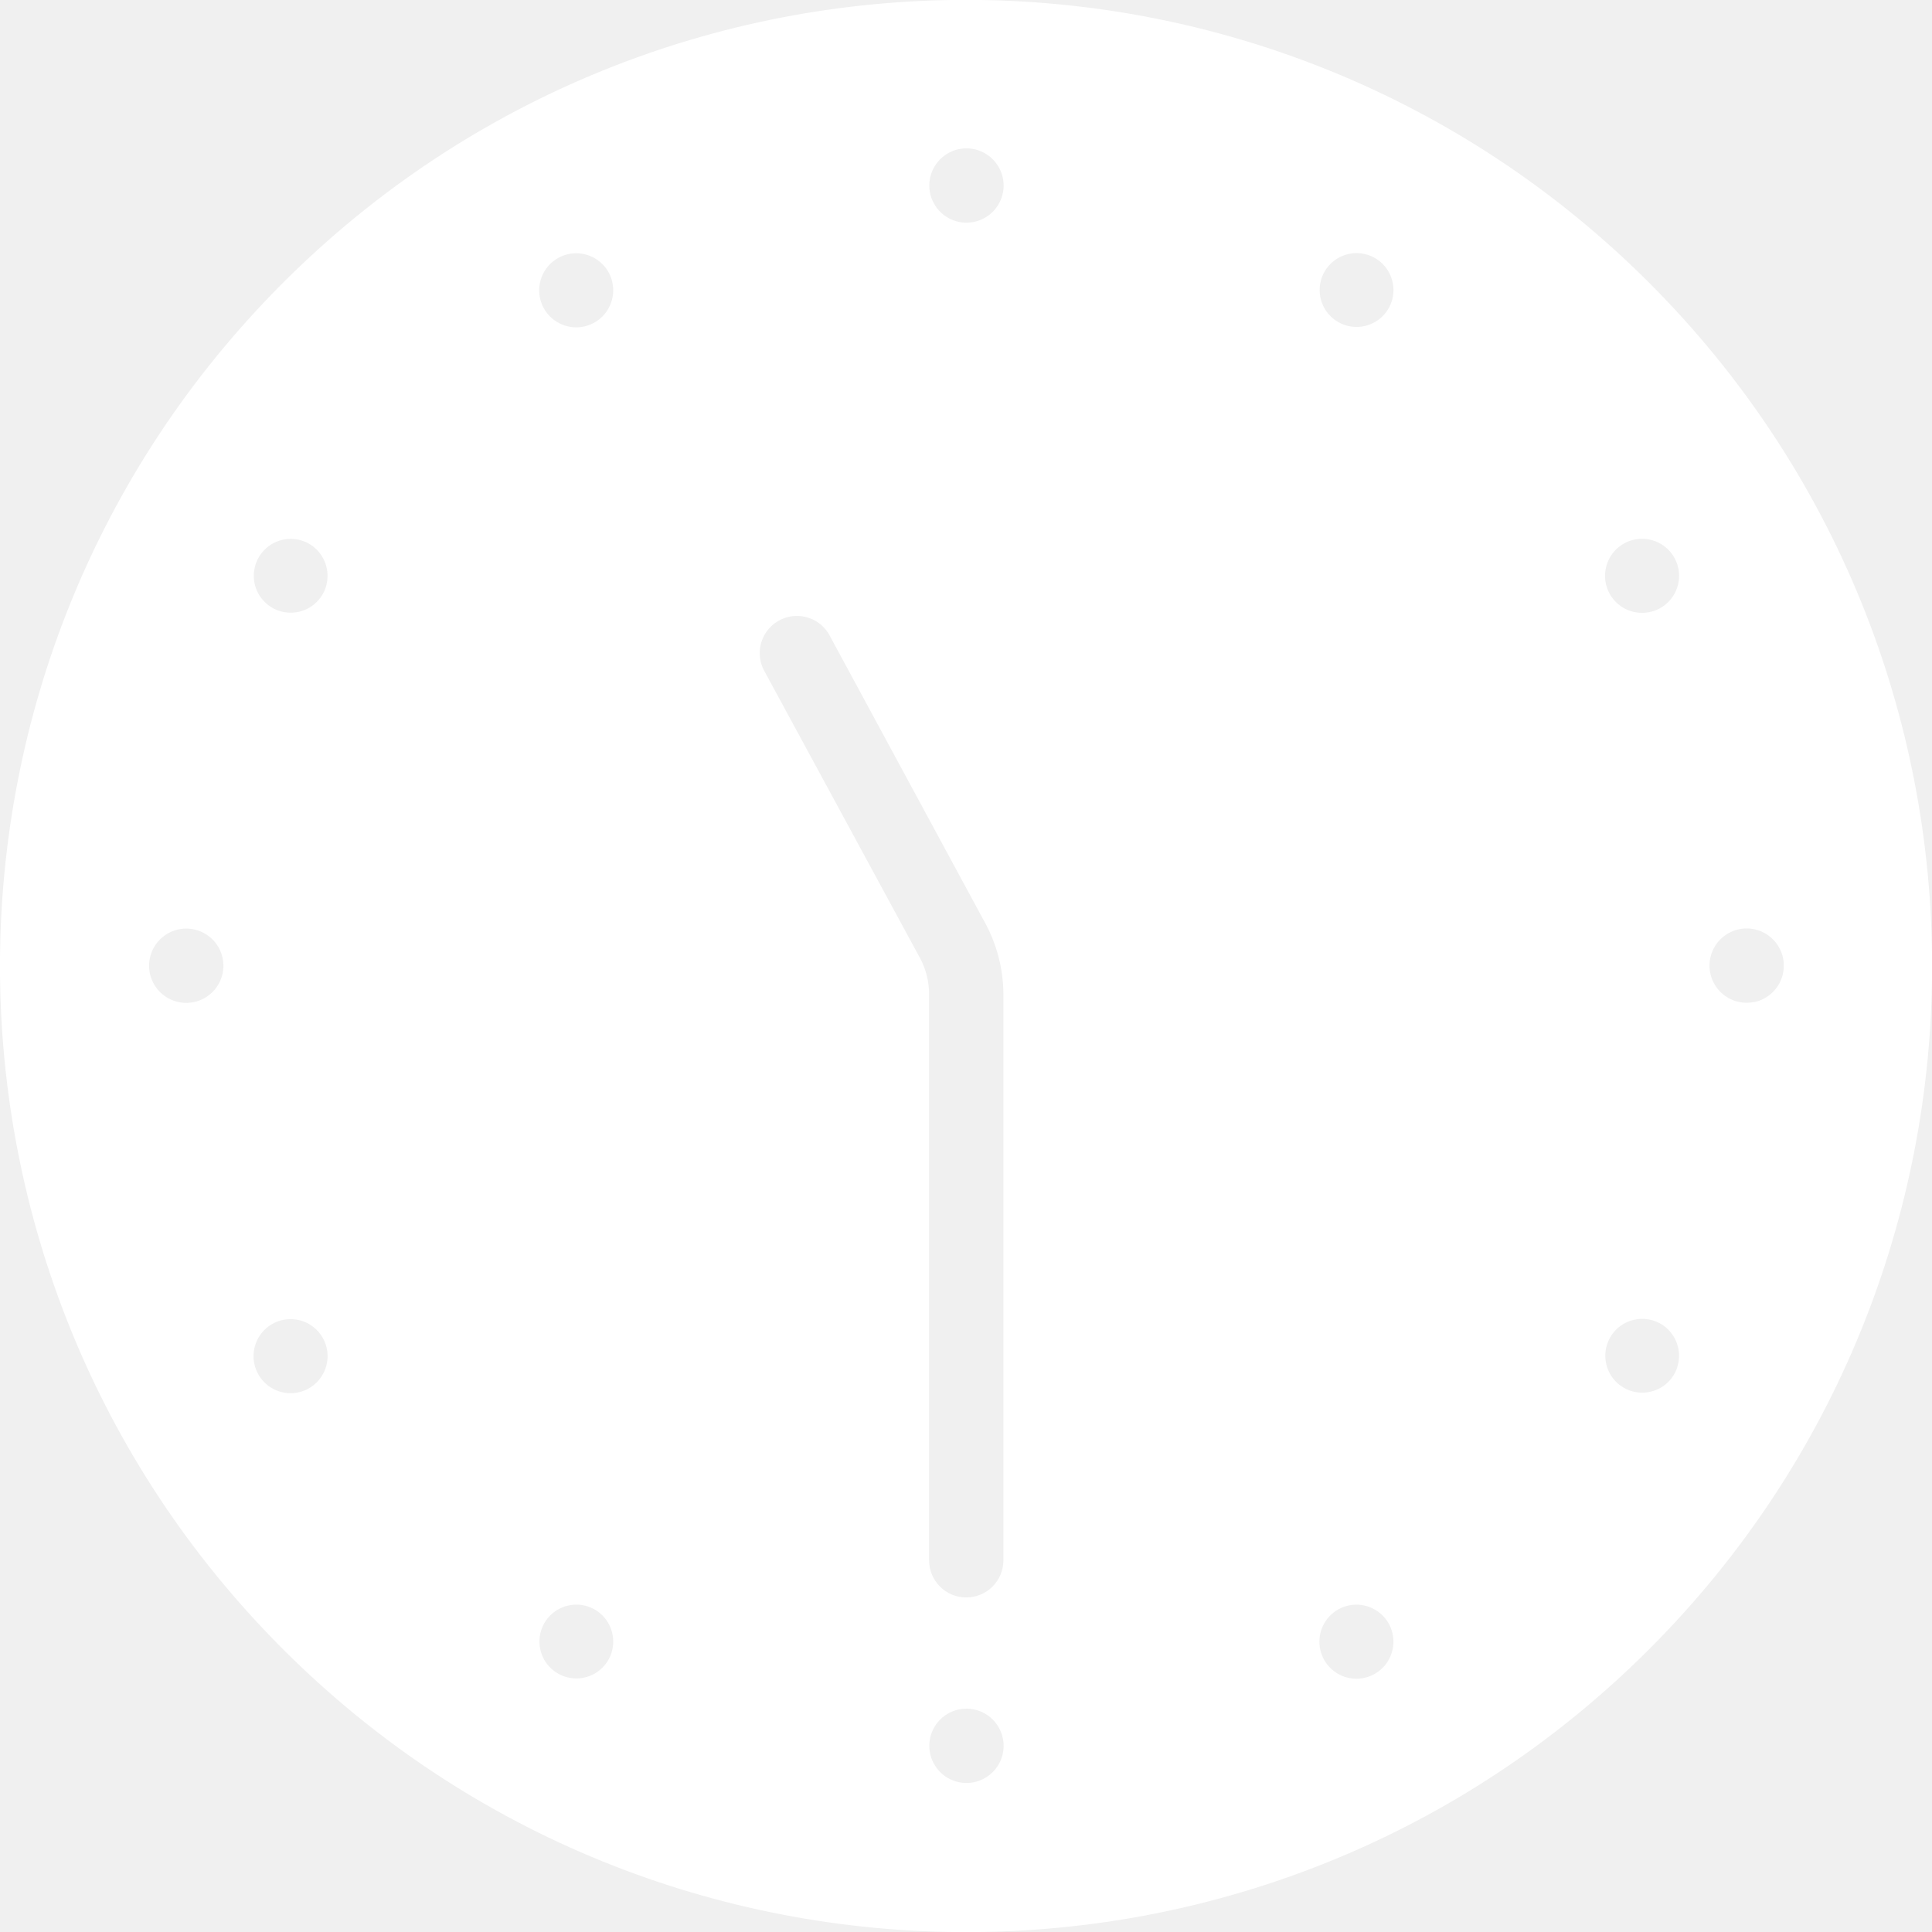
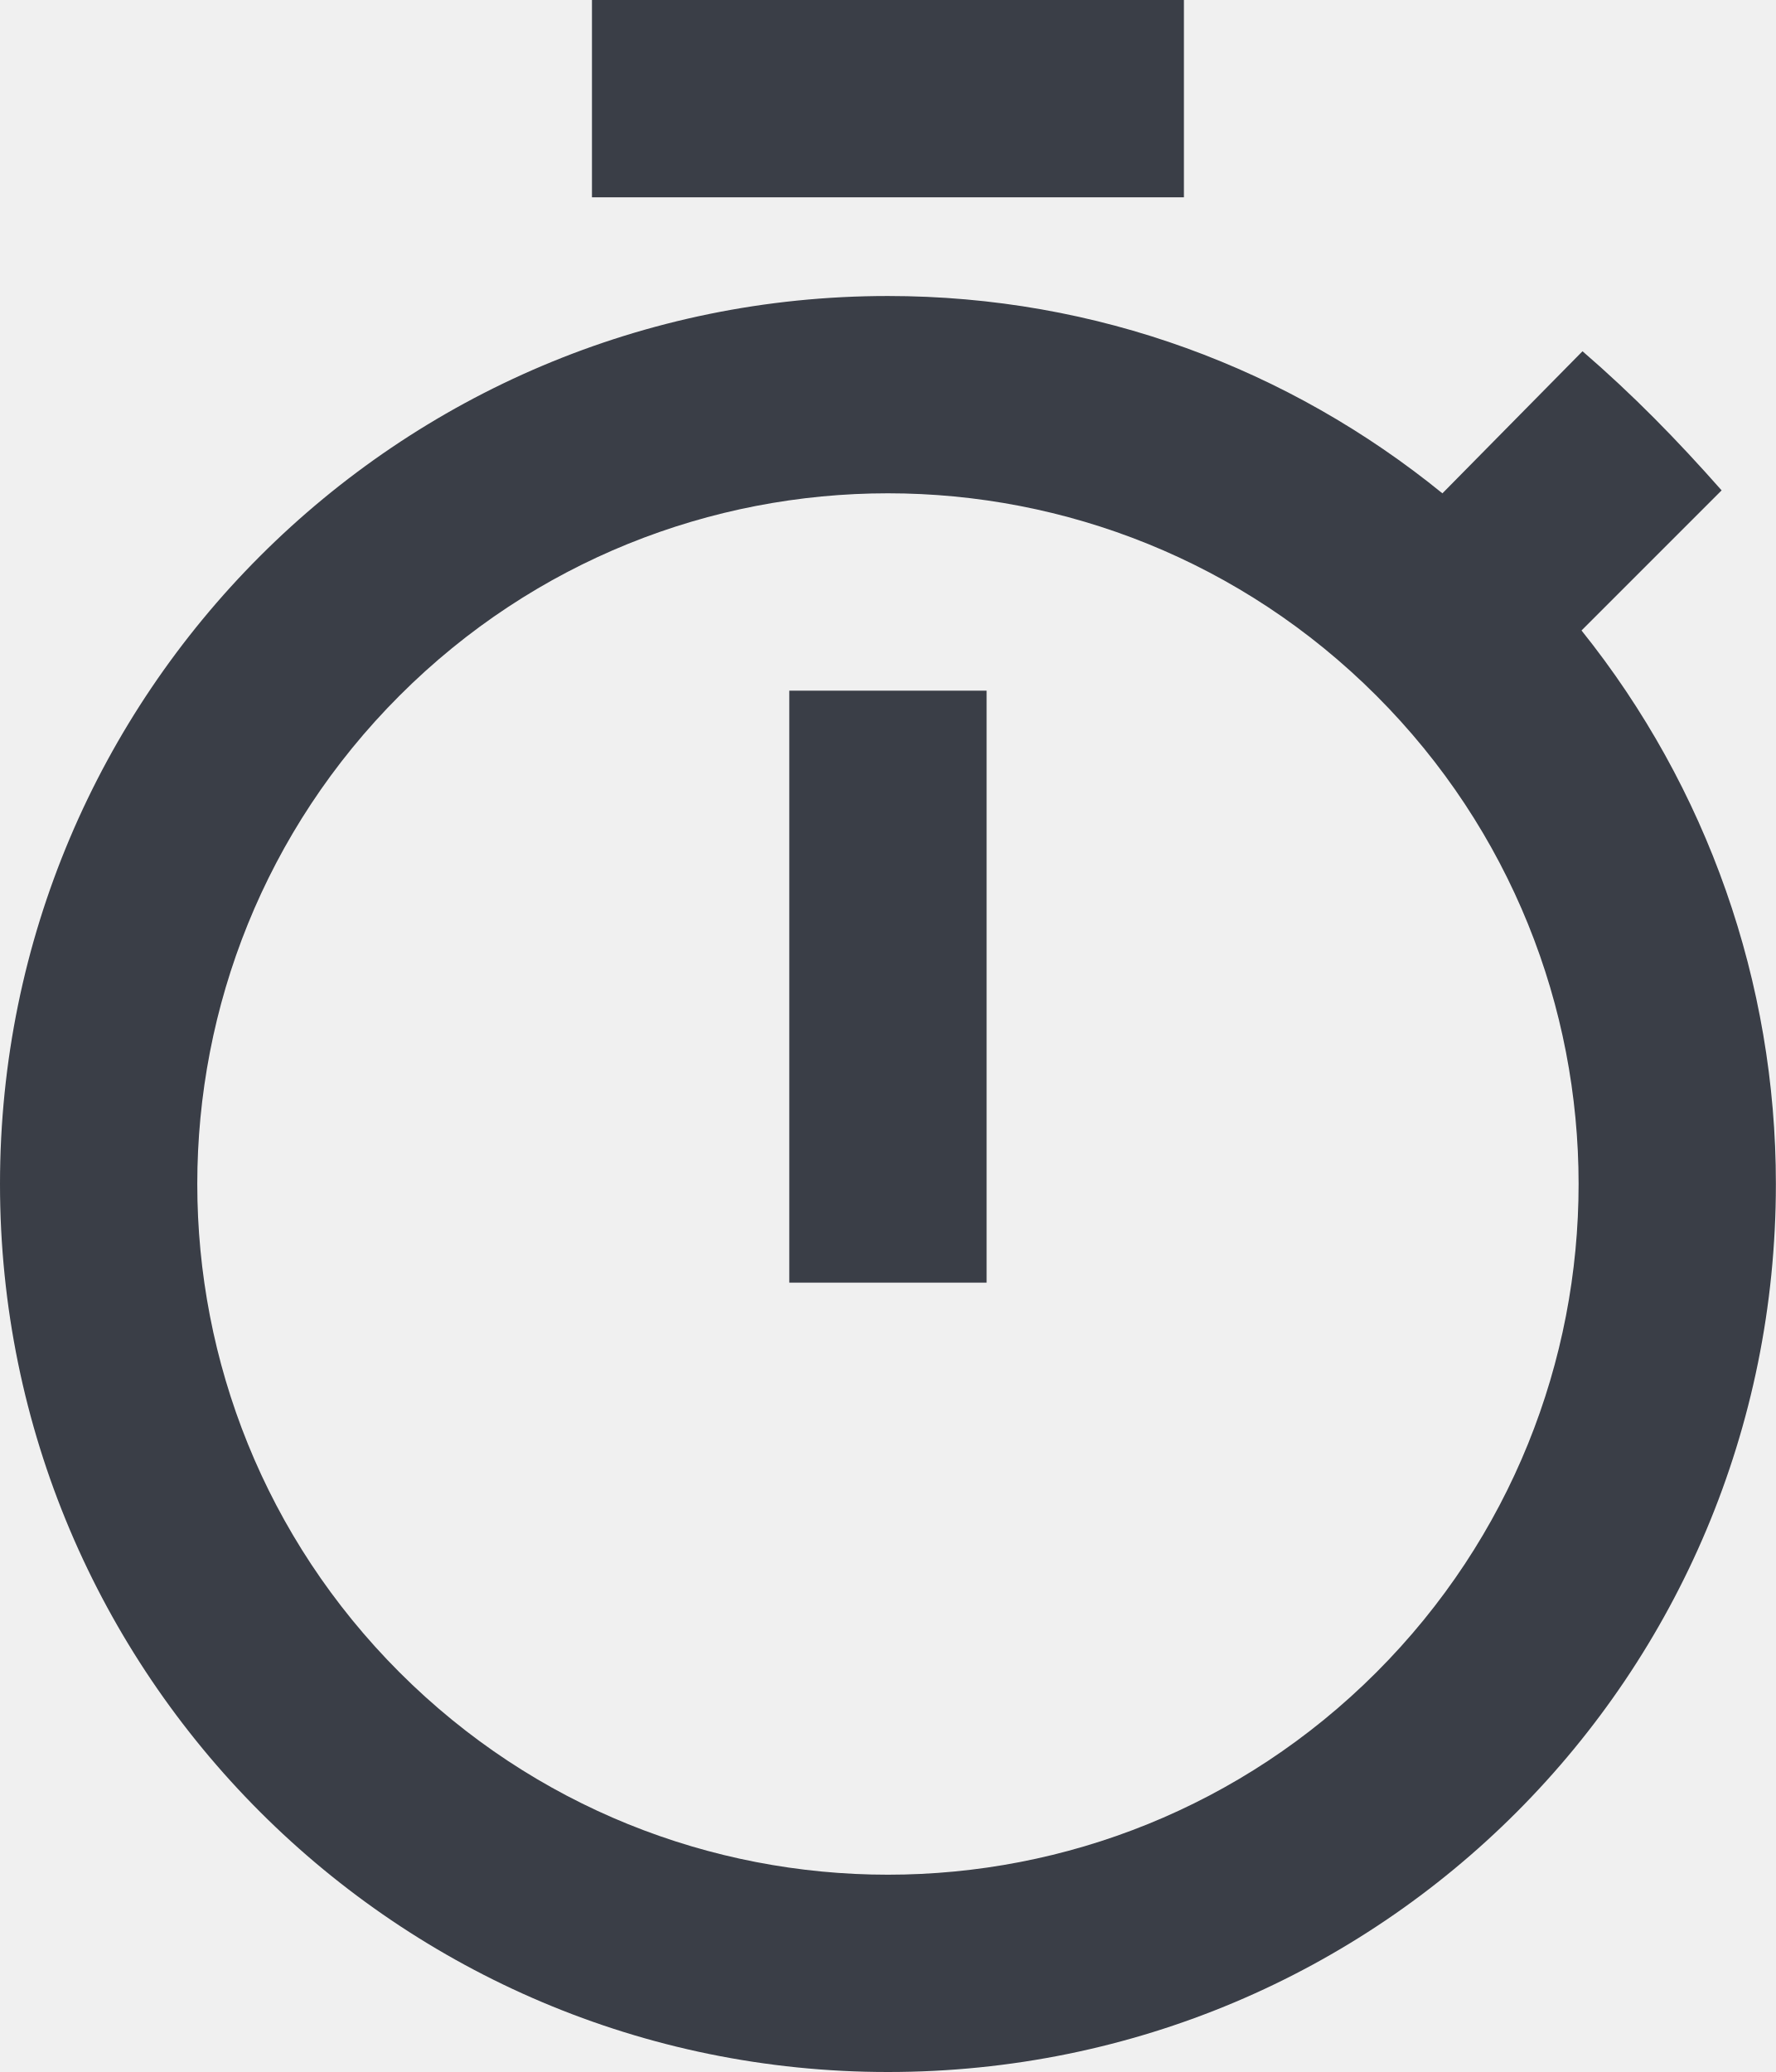
- <svg xmlns="http://www.w3.org/2000/svg" width="15.962" height="15.961" viewBox="0 0 15.962 15.961">
-   <defs>
-     <style>.a{fill:#fff;}</style>
-   </defs>
-   <path class="a" d="M61.588,50.337a7.982,7.982,0,1,0,0,11.288A7.984,7.984,0,0,0,61.588,50.337ZM49.56,56.28a.307.307,0,1,1,.242-.242A.307.307,0,0,1,49.56,56.28Zm1.005,3.154a.306.306,0,1,1,.088-.326A.307.307,0,0,1,50.565,59.434Zm.088-6.58a.305.305,0,1,1-.088-.326A.307.307,0,0,1,50.653,52.853Zm2.36,8.805a.305.305,0,1,1-.088-.326A.307.307,0,0,1,53.013,61.659Zm-.088-11.031a.306.306,0,1,1,.088-.326A.307.307,0,0,1,52.925,50.628Zm1.358,2.927a.307.307,0,0,1,.526-.318l1.293,2.39a1.244,1.244,0,0,1,.15.583v4.681a.307.307,0,1,1-.614,0V56.211a.631.631,0,0,0-.073-.292Zm1.723,9.17a.307.307,0,1,1,.242-.242.307.307,0,0,1-.242.242Zm0-12.891a.307.307,0,1,1,.242-.242.307.307,0,0,1-.242.242Zm3.365,11.959a.306.306,0,1,1,.088-.326A.307.307,0,0,1,59.371,61.793Zm.088-11.3a.305.305,0,1,1-.088-.326A.307.307,0,0,1,59.459,50.494Zm2.36,8.805a.305.305,0,1,1-.088-.326A.307.307,0,0,1,61.818,59.3Zm-.088-6.311a.306.306,0,1,1,.088-.326A.307.307,0,0,1,61.73,52.988Zm.721,3.292a.307.307,0,1,1,.242-.242A.307.307,0,0,1,62.452,56.28Z" transform="translate(-47.962 -48)" />
+ <svg xmlns="http://www.w3.org/2000/svg" width="18" height="21" viewBox="0 0 18 21">
+   <g>
+     <g>
+       <path fill="#3a3e47" d="M12 2H6V0h6zM8 7h2v6H8zm10 5c0 4.97-4 9-9 9A9 9 0 1 1 9 3c2.12 0 4.07.74 5.62 2l1.42-1.44c.51.44.96.9 1.41 1.41l-1.42 1.42A8.963 8.963 0 0 1 18 12zm-4.05 4.95a7 7 0 1 0-9.9-9.9 7 7 0 0 0 9.9 9.9z" />
+     </g>
+   </g>
</svg>
